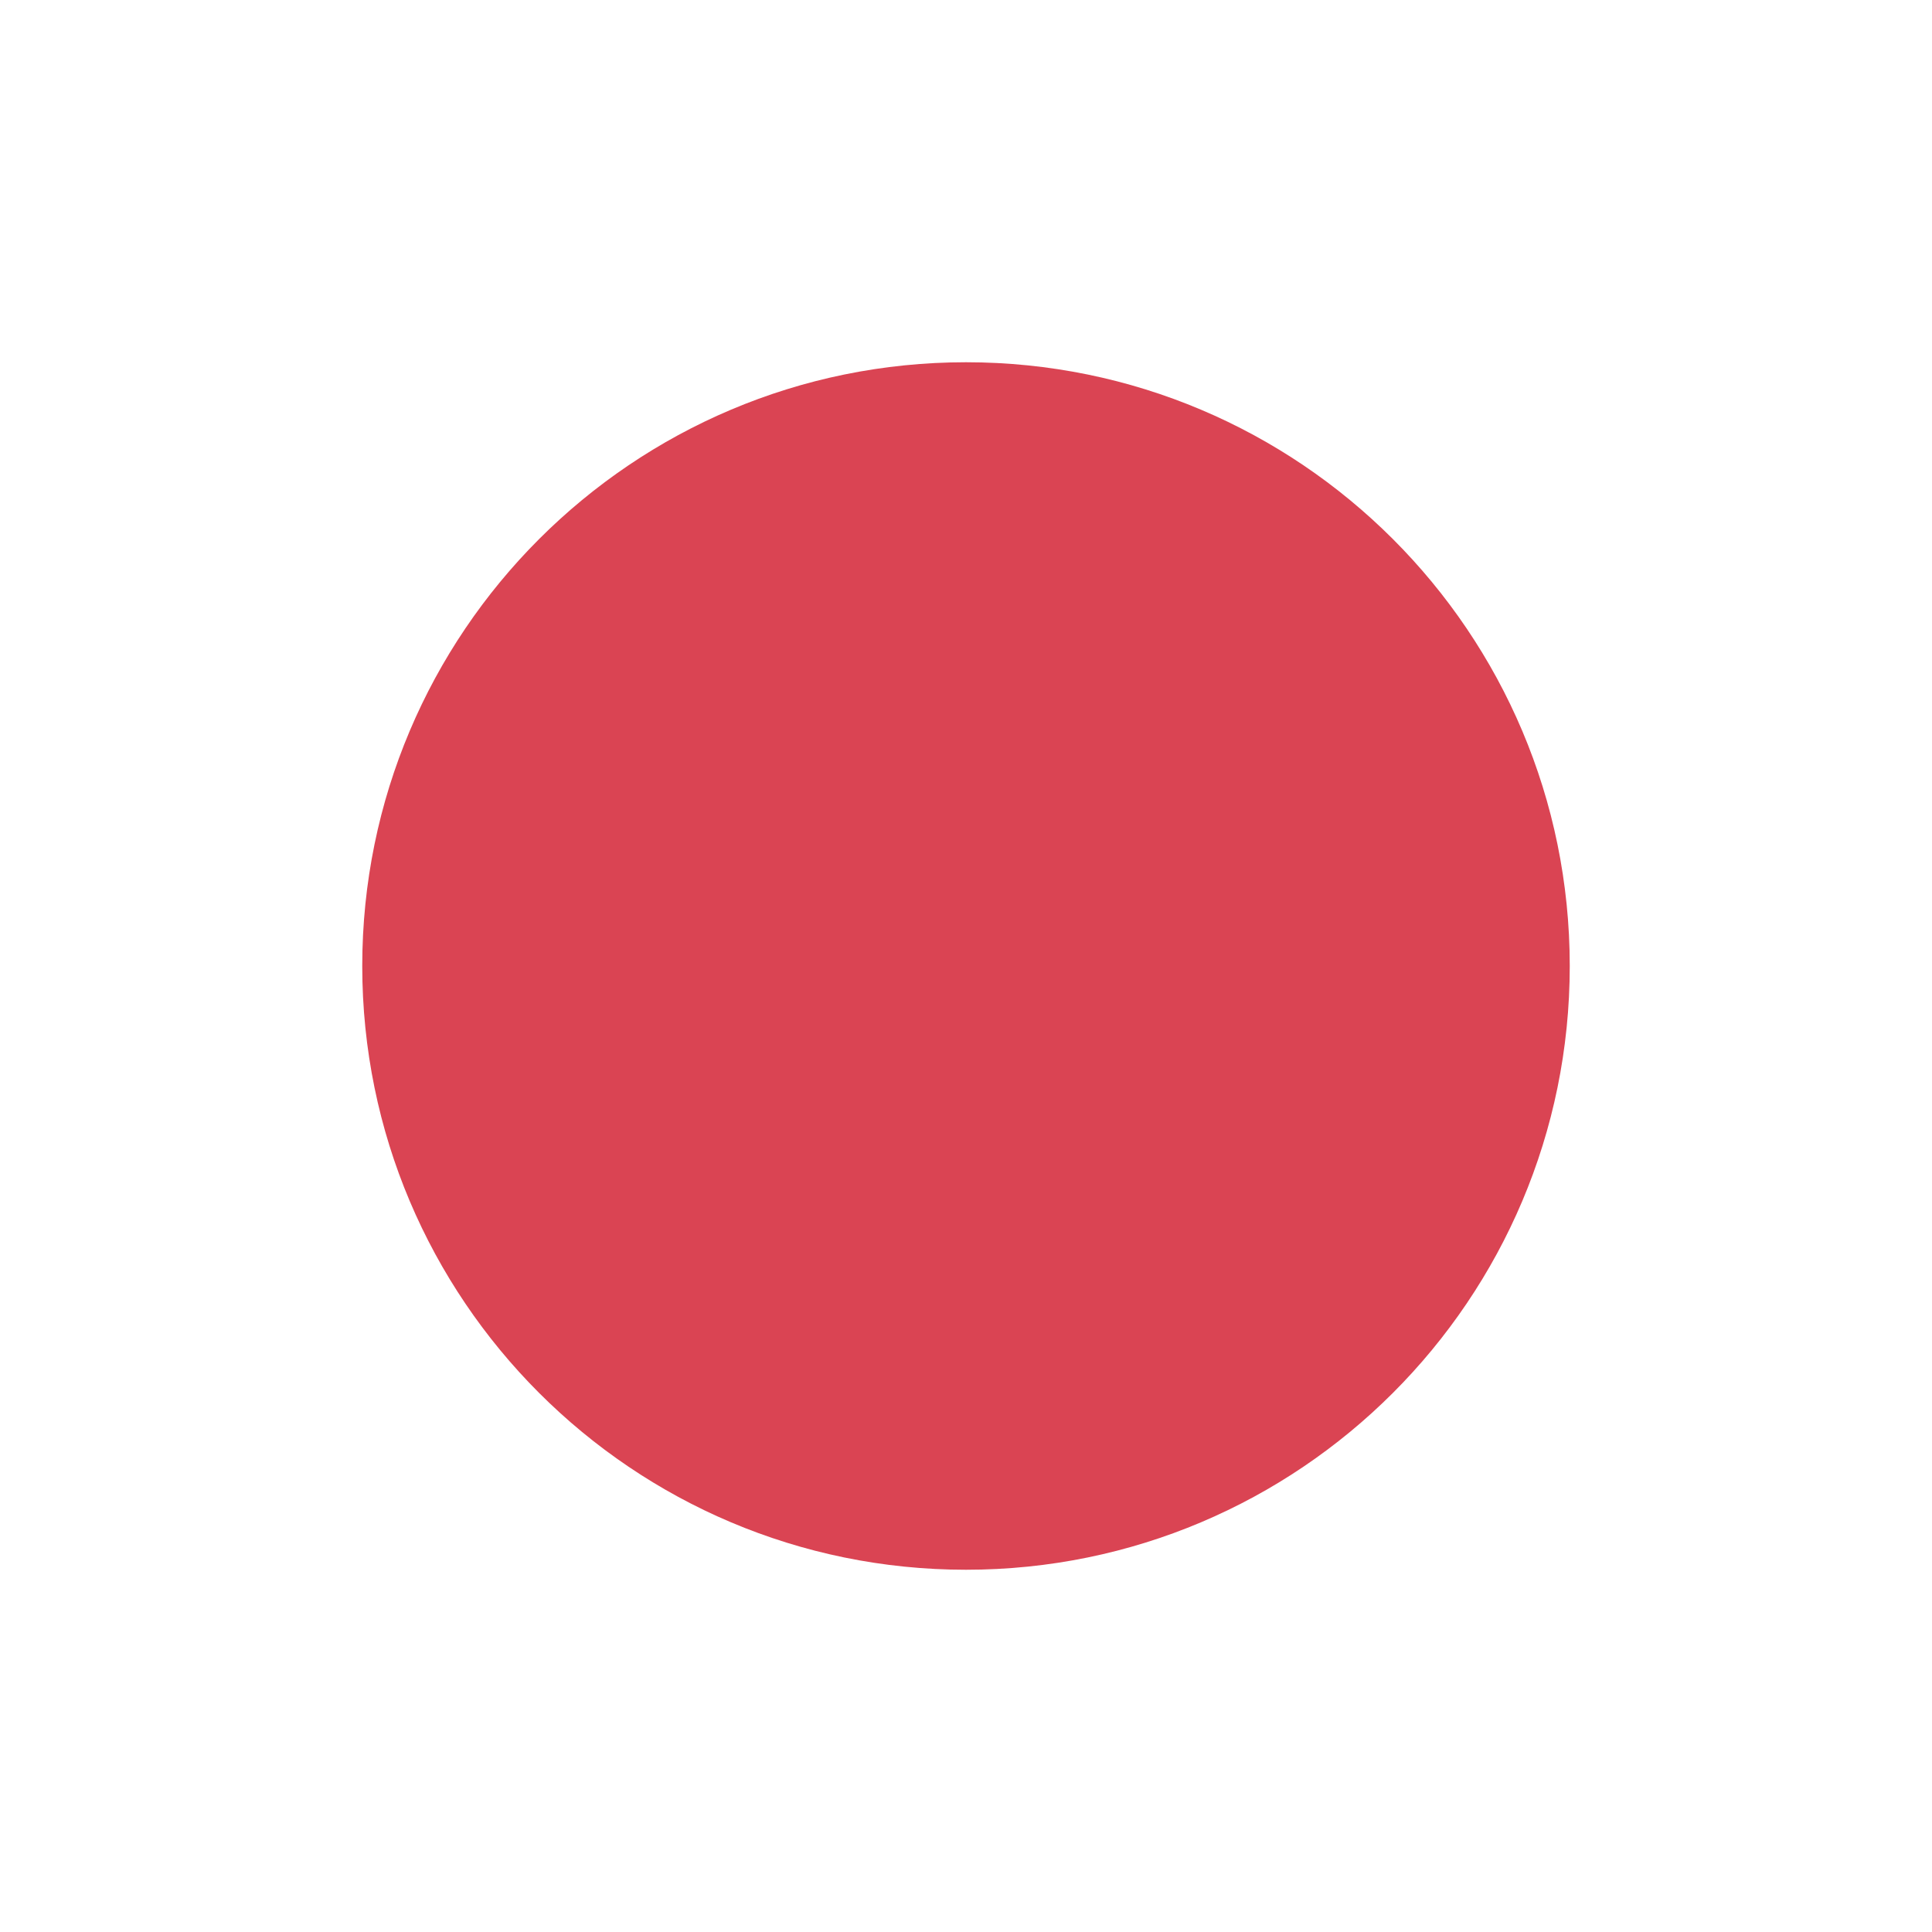
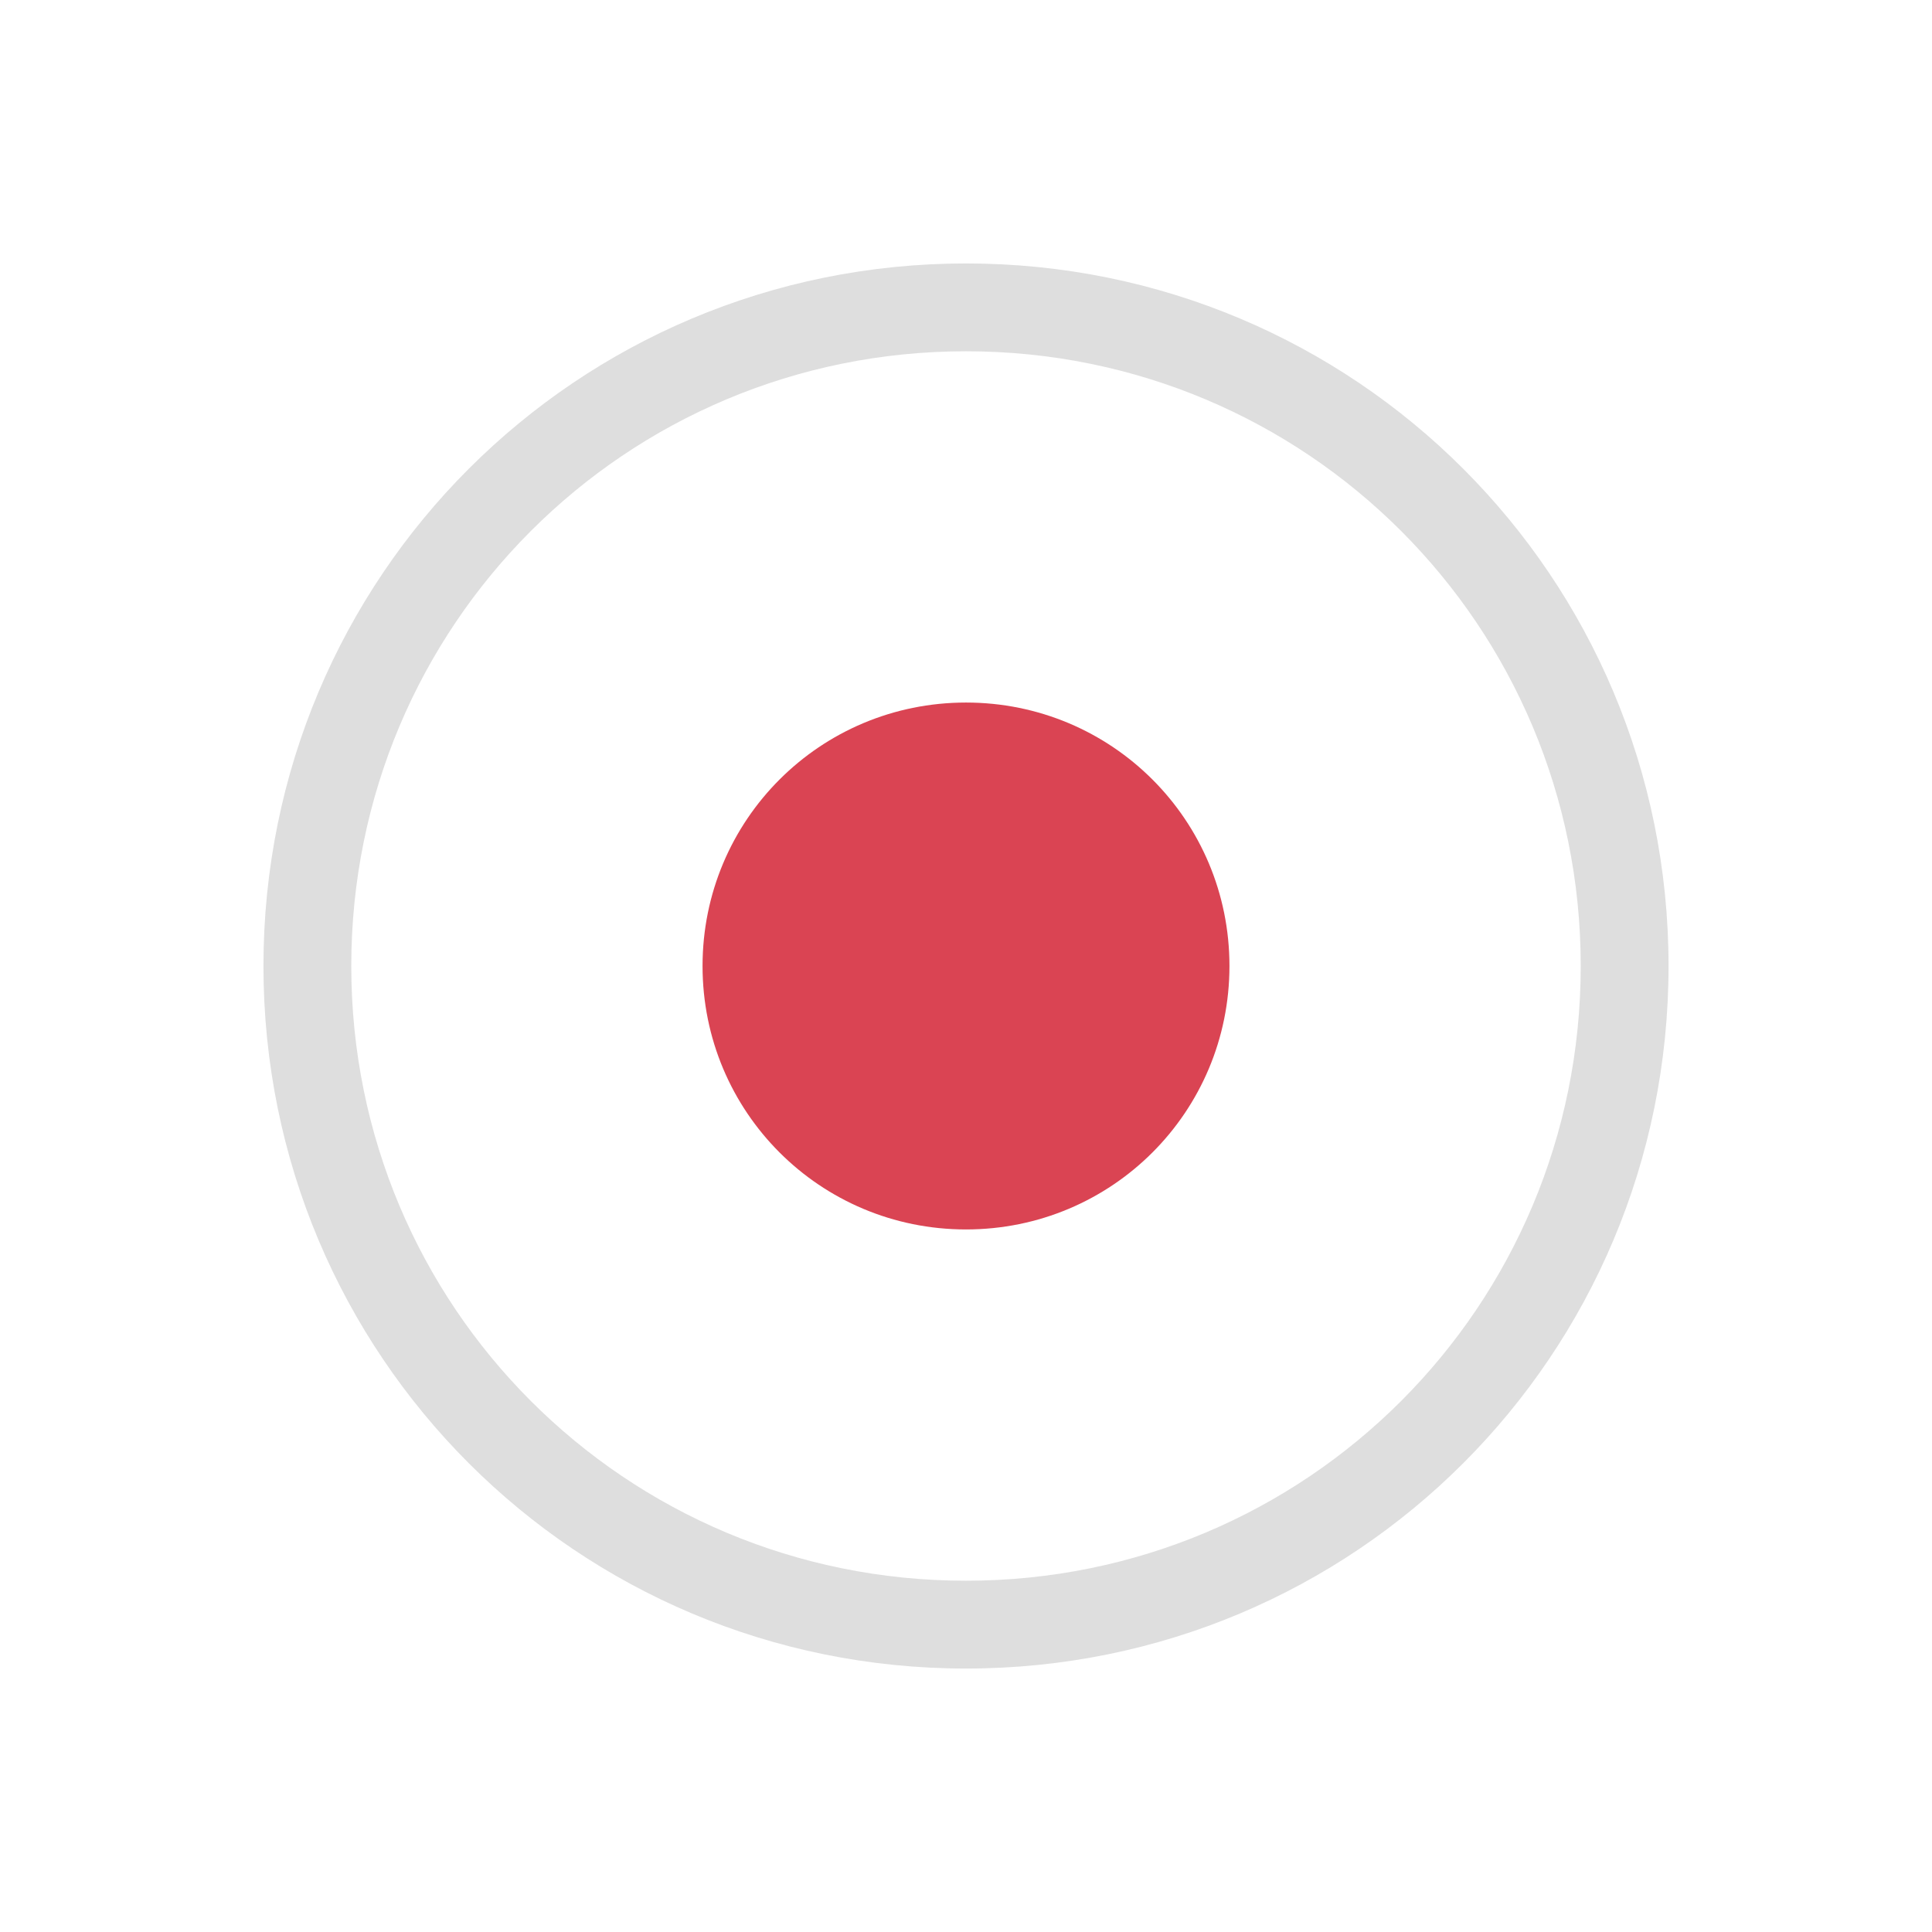
- <svg xmlns="http://www.w3.org/2000/svg" viewBox="0 0 16 16">
+ <svg xmlns="http://www.w3.org/2000/svg" viewBox="0 0 22 22">
  <defs id="defs3051">
    <style type="text/css" id="current-color-scheme">
      .ColorScheme-Text {
        color:#dedede;
      }
      </style>
  </defs>
-   <path style="color:#000000;fill:#da4453" d="M 13 8 A 5 5 0 0 1 8 13 5 5 0 0 1 3 8 5 5 0 0 1 8 3 5 5 0 0 1 13 8 Z" />
+   <path style="fill:currentColor;fill-opacity:1;stroke:none" d="M 11 3 C 6.568 3 3 6.568 3 11 C 3 15.432 6.568 19 11 19 C 15.432 19 19 15.432 19 11 C 19 6.568 15.432 3 11 3 z M 11 4 C 14.878 4 18 7.122 18 11 C 18 14.878 14.878 18 11 18 C 7.122 18 4 14.878 4 11 C 4 7.122 7.122 4 11 4 z " class="ColorScheme-Text" />
+   <path style="fill:#da4453;fill-opacity:1;stroke:none" d="m 11,1038.362 c 1.662,0 3,1.338 3,3 0,1.662 -1.338,3 -3,3 -1.662,0 -3,-1.338 -3,-3 0,-1.662 1.338,-3 3,-3 z" transform="translate(0,-1030.362)" />
</svg>
